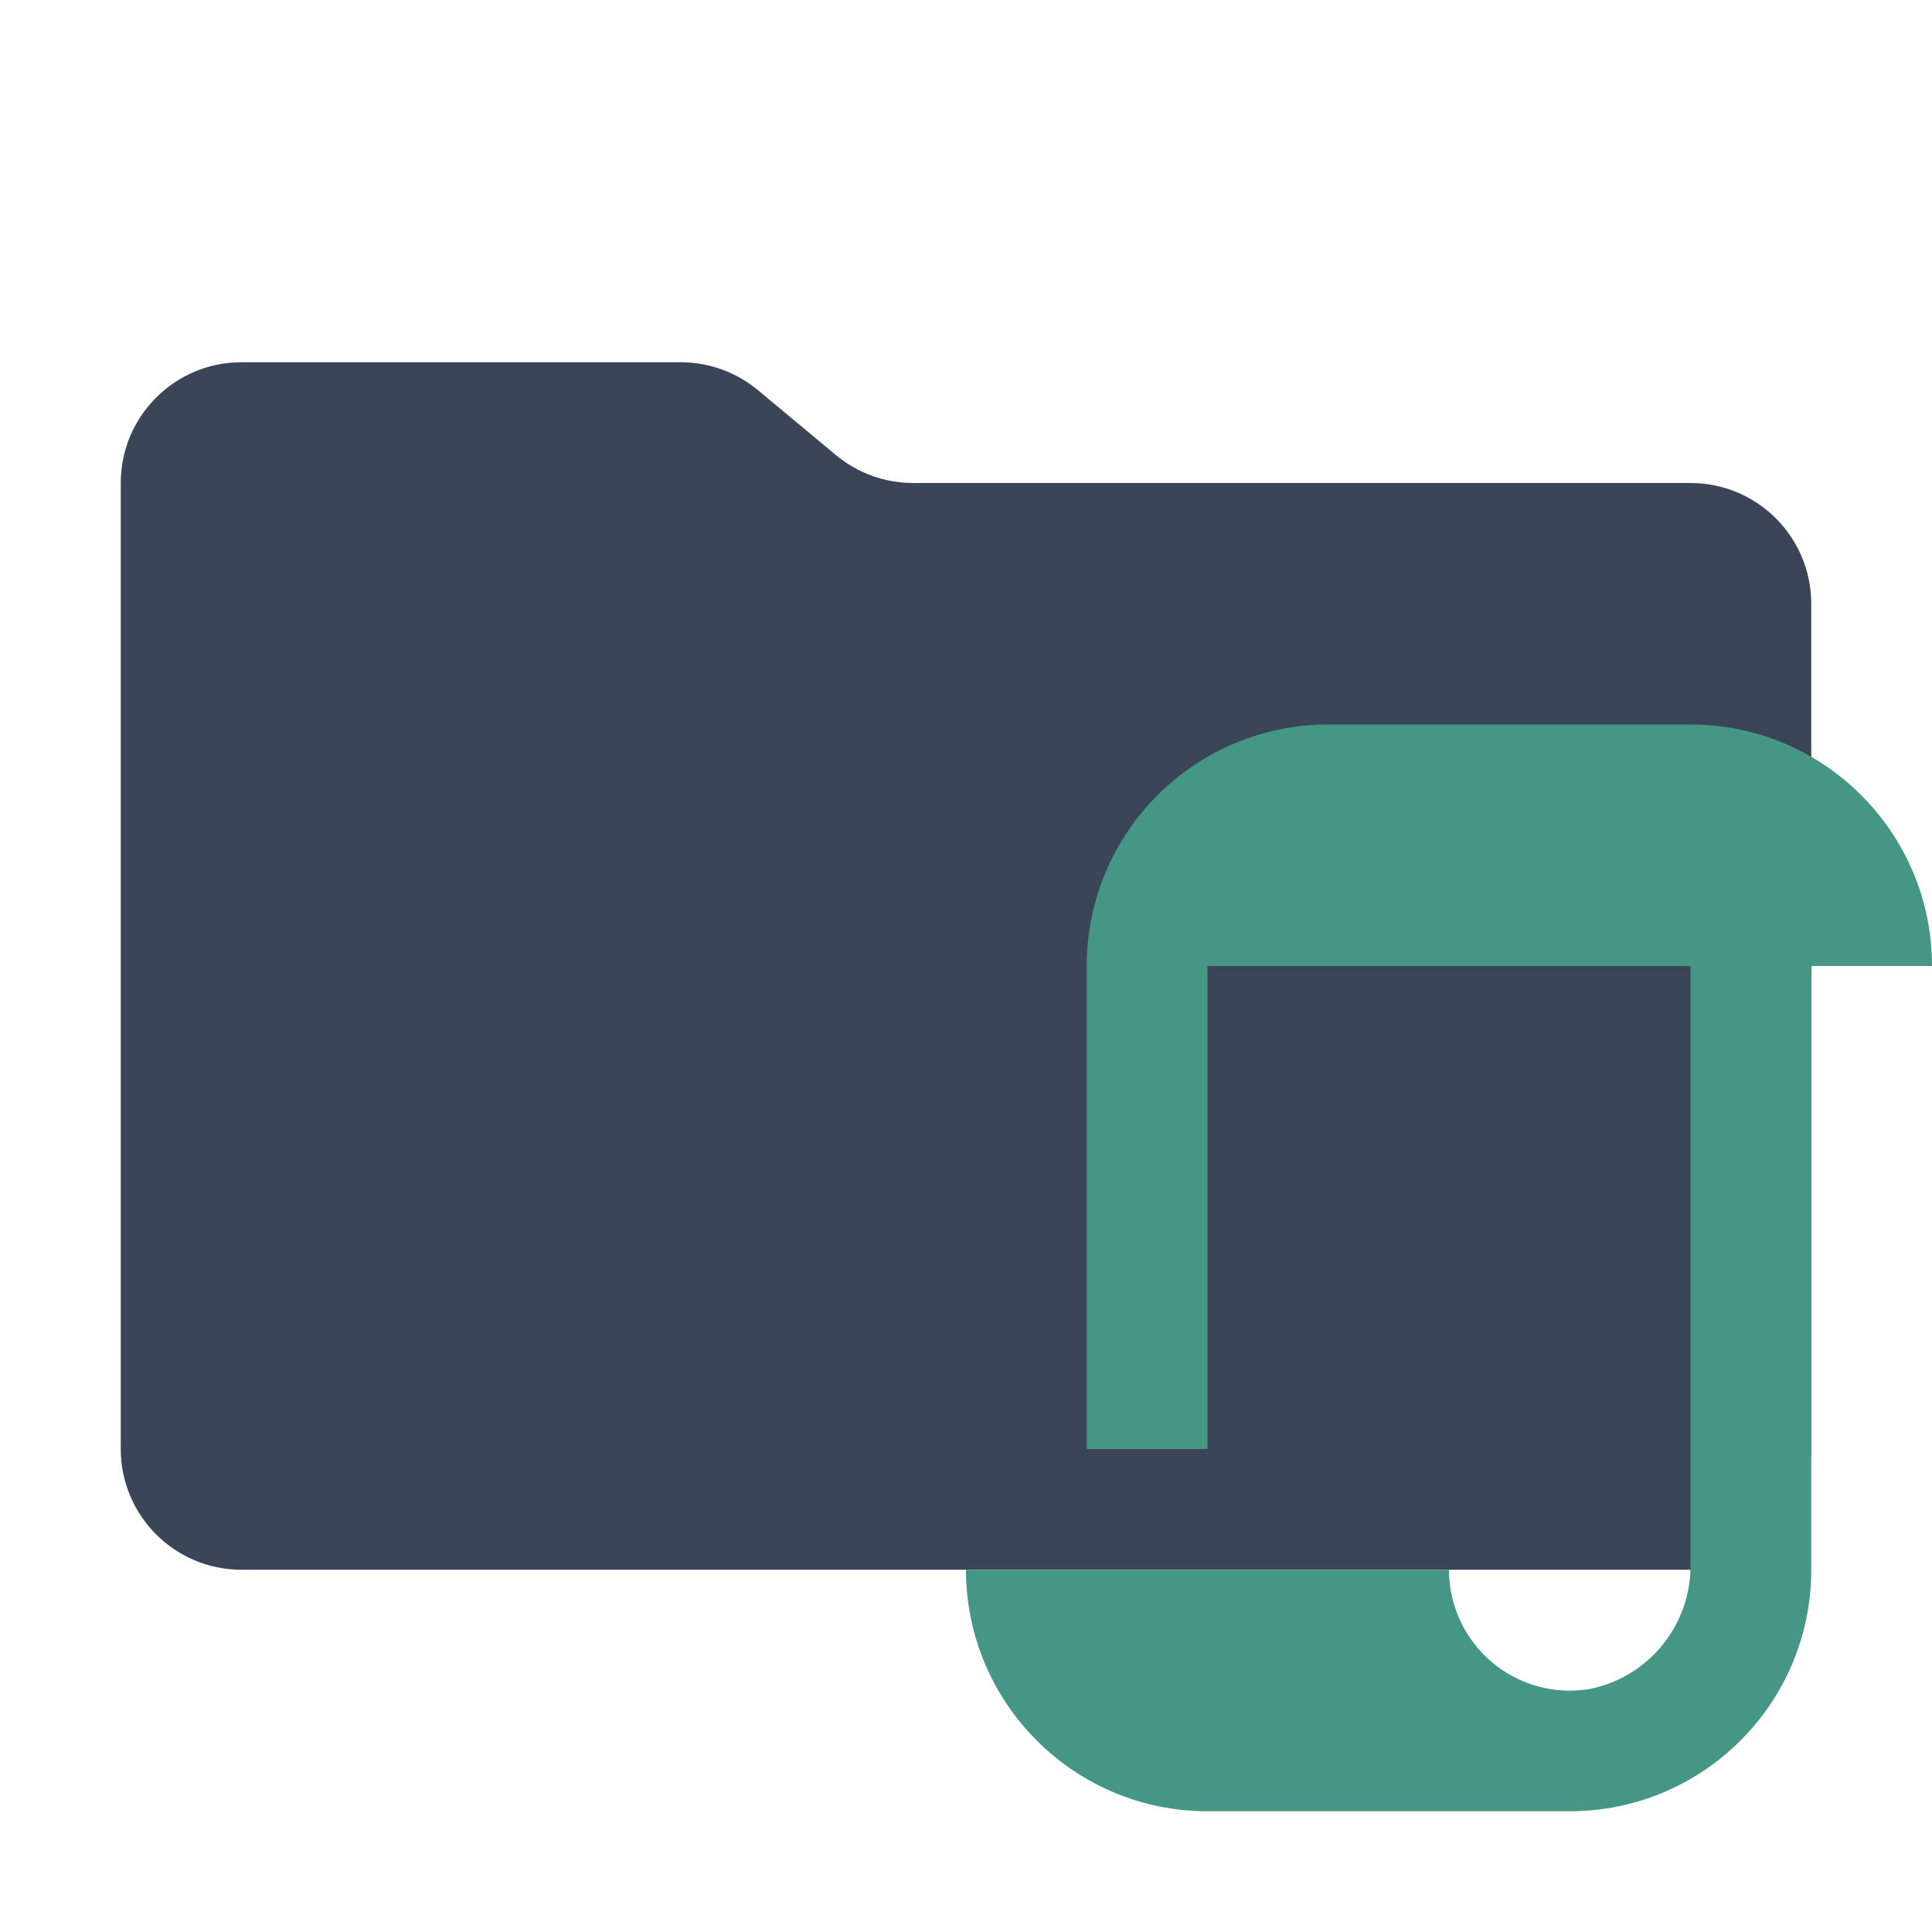
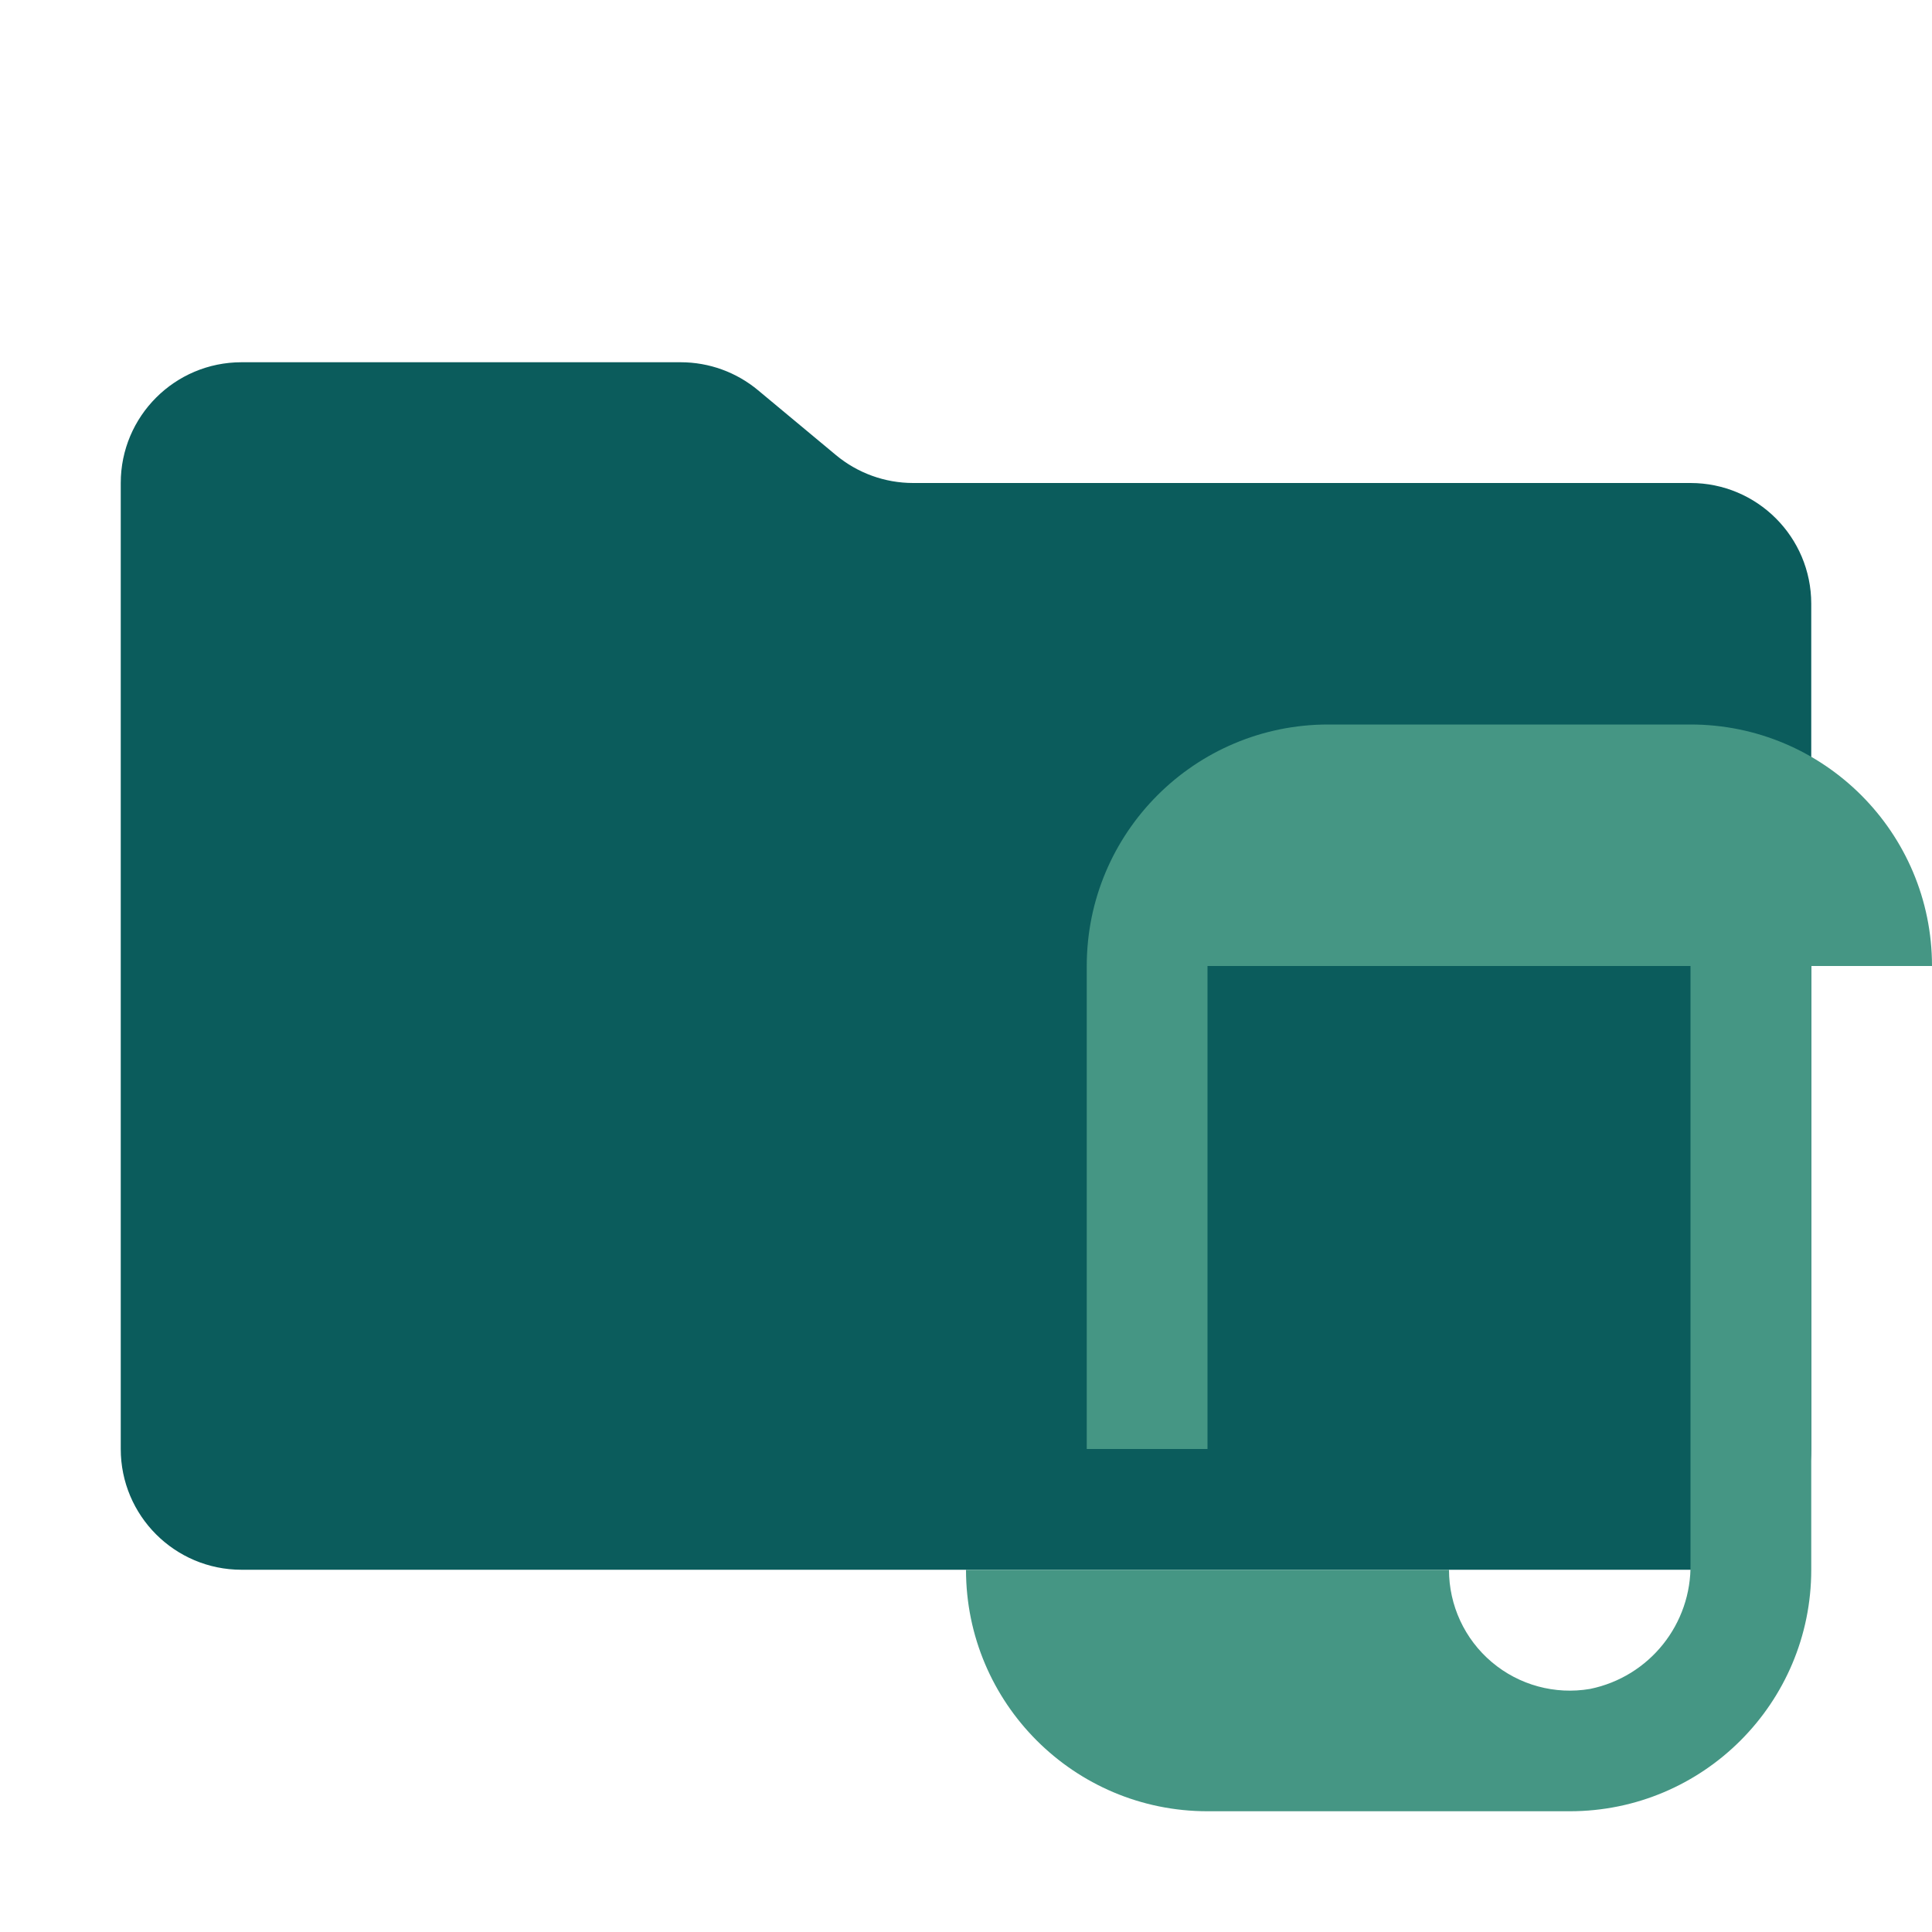
<svg xmlns="http://www.w3.org/2000/svg" viewBox="0 0 16 16" role="img" aria-label="scripts, R, src">
  <g transform="matrix(1 0 0 1 0 0)">
-     <path id="folder-scripts-folder" fill="#3b4558" d="m6.922 3.768-.644-.536A1 1 0 0 0 5.638 3H2a1 1 0 0 0-1 1v8a1 1 0 0 0 1 1h12a1 1 0 0 0 1-1V5a1 1 0 0 0-1-1H7.562a1 1 0 0 1-.64-.232" />
+     <path id="folder-scripts-folder" fill="#0b5c5c" d="m6.922 3.768-.644-.536A1 1 0 0 0 5.638 3H2a1 1 0 0 0-1 1v8a1 1 0 0 0 1 1h12a1 1 0 0 0 1-1V5a1 1 0 0 0-1-1H7.562a1 1 0 0 1-.64-.232" />
    <path id="folder-scripts-motive" fill="#459684" d="M14 6h-3a2 2 0 0 0-2 2v4h1V8h4v4.947a1.04 1.04 0 0 1-.832 1.04A1 1 0 0 1 12 13H8a2 2 0 0 0 2 2h3a2 2 0 0 0 2-2V8h1a2 2 0 0 0-2-2" />
  </g>
</svg>
